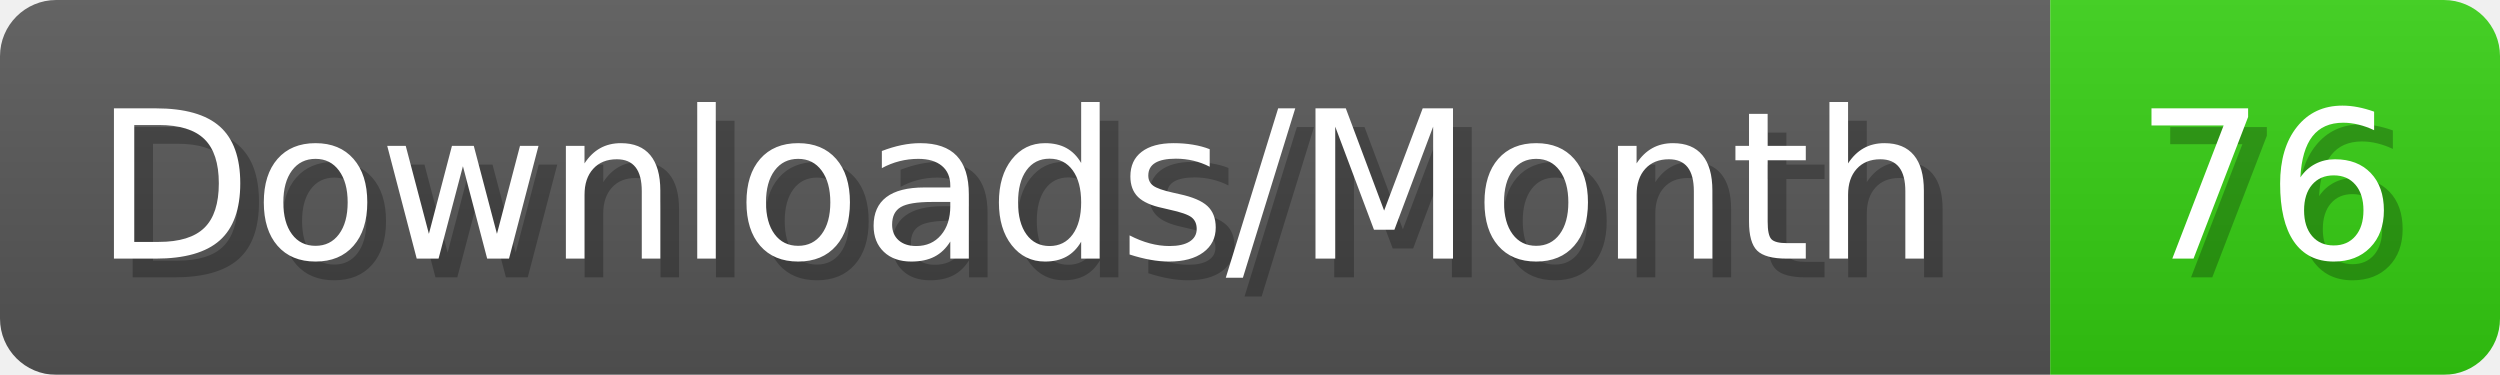
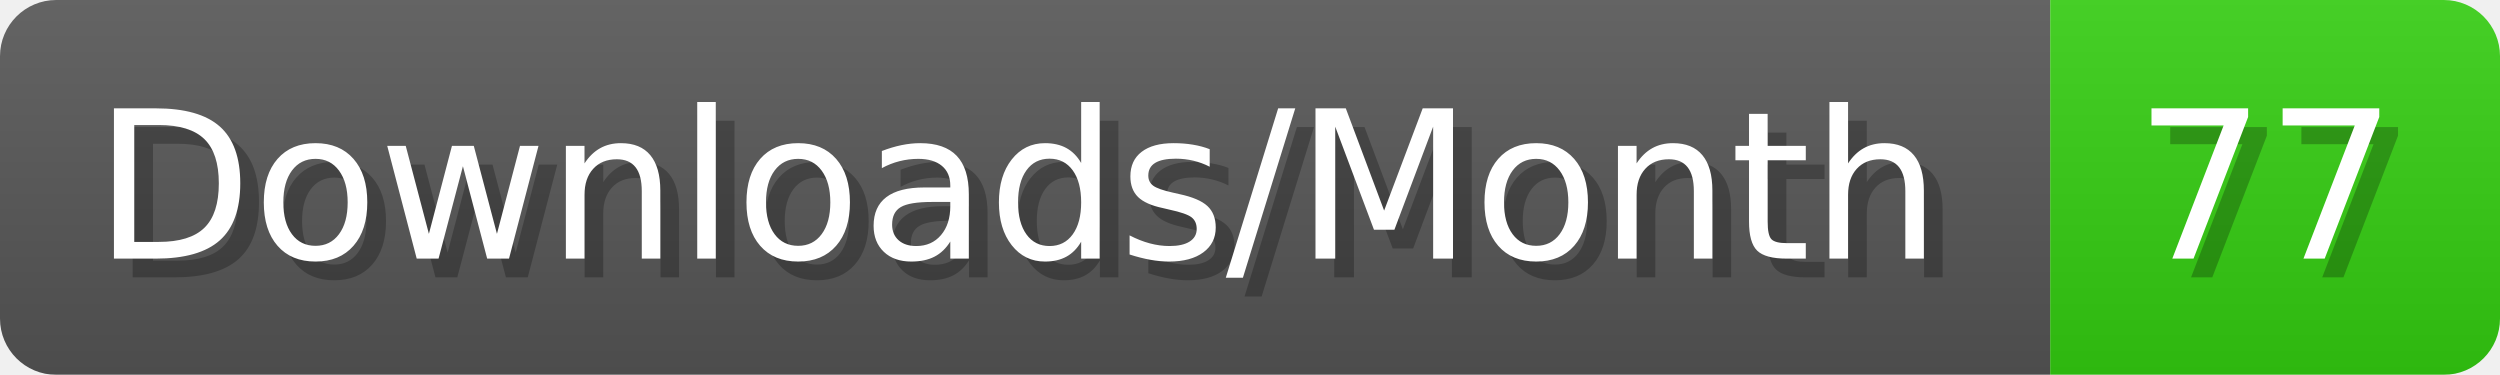
- <svg xmlns="http://www.w3.org/2000/svg" width="133.4" height="20" viewBox="0 0 1334 200" role="img" aria-label="Downloads/Month: 76">
+ <svg xmlns="http://www.w3.org/2000/svg" width="133.4" height="20" viewBox="0 0 1334 200" role="img" aria-label="Downloads/Month: 77">
  <linearGradient id="YlXUI" x2="0" y2="100%">
    <stop offset="0" stop-opacity=".1" stop-color="#EEE" />
    <stop offset="1" stop-opacity=".1" />
  </linearGradient>
  <mask id="JHhop">
    <rect width="1334" height="200" rx="30" fill="#FFF" />
  </mask>
  <g mask="url(#JHhop)">
    <rect width="1094" height="200" fill="#555" />
    <rect width="240" height="200" fill="#3C1" x="1094" />
    <rect width="1334" height="200" fill="url(#YlXUI)" />
  </g>
  <g aria-hidden="true" fill="#fff" text-anchor="start" font-family="Verdana,DejaVu Sans,sans-serif" font-size="110">
    <text x="60" y="148" textLength="994" fill="#000" opacity="0.25">Downloads/Month</text>
    <text x="50" y="138" textLength="994">Downloads/Month</text>
-     <text x="1149" y="148" textLength="140" fill="#000" opacity="0.25">76</text>
-     <text x="1139" y="138" textLength="140">76</text>
+     <text x="1149" y="148" textLength="140" fill="#000" opacity="0.25">77</text>
+     <text x="1139" y="138" textLength="140">77</text>
  </g>
</svg>
